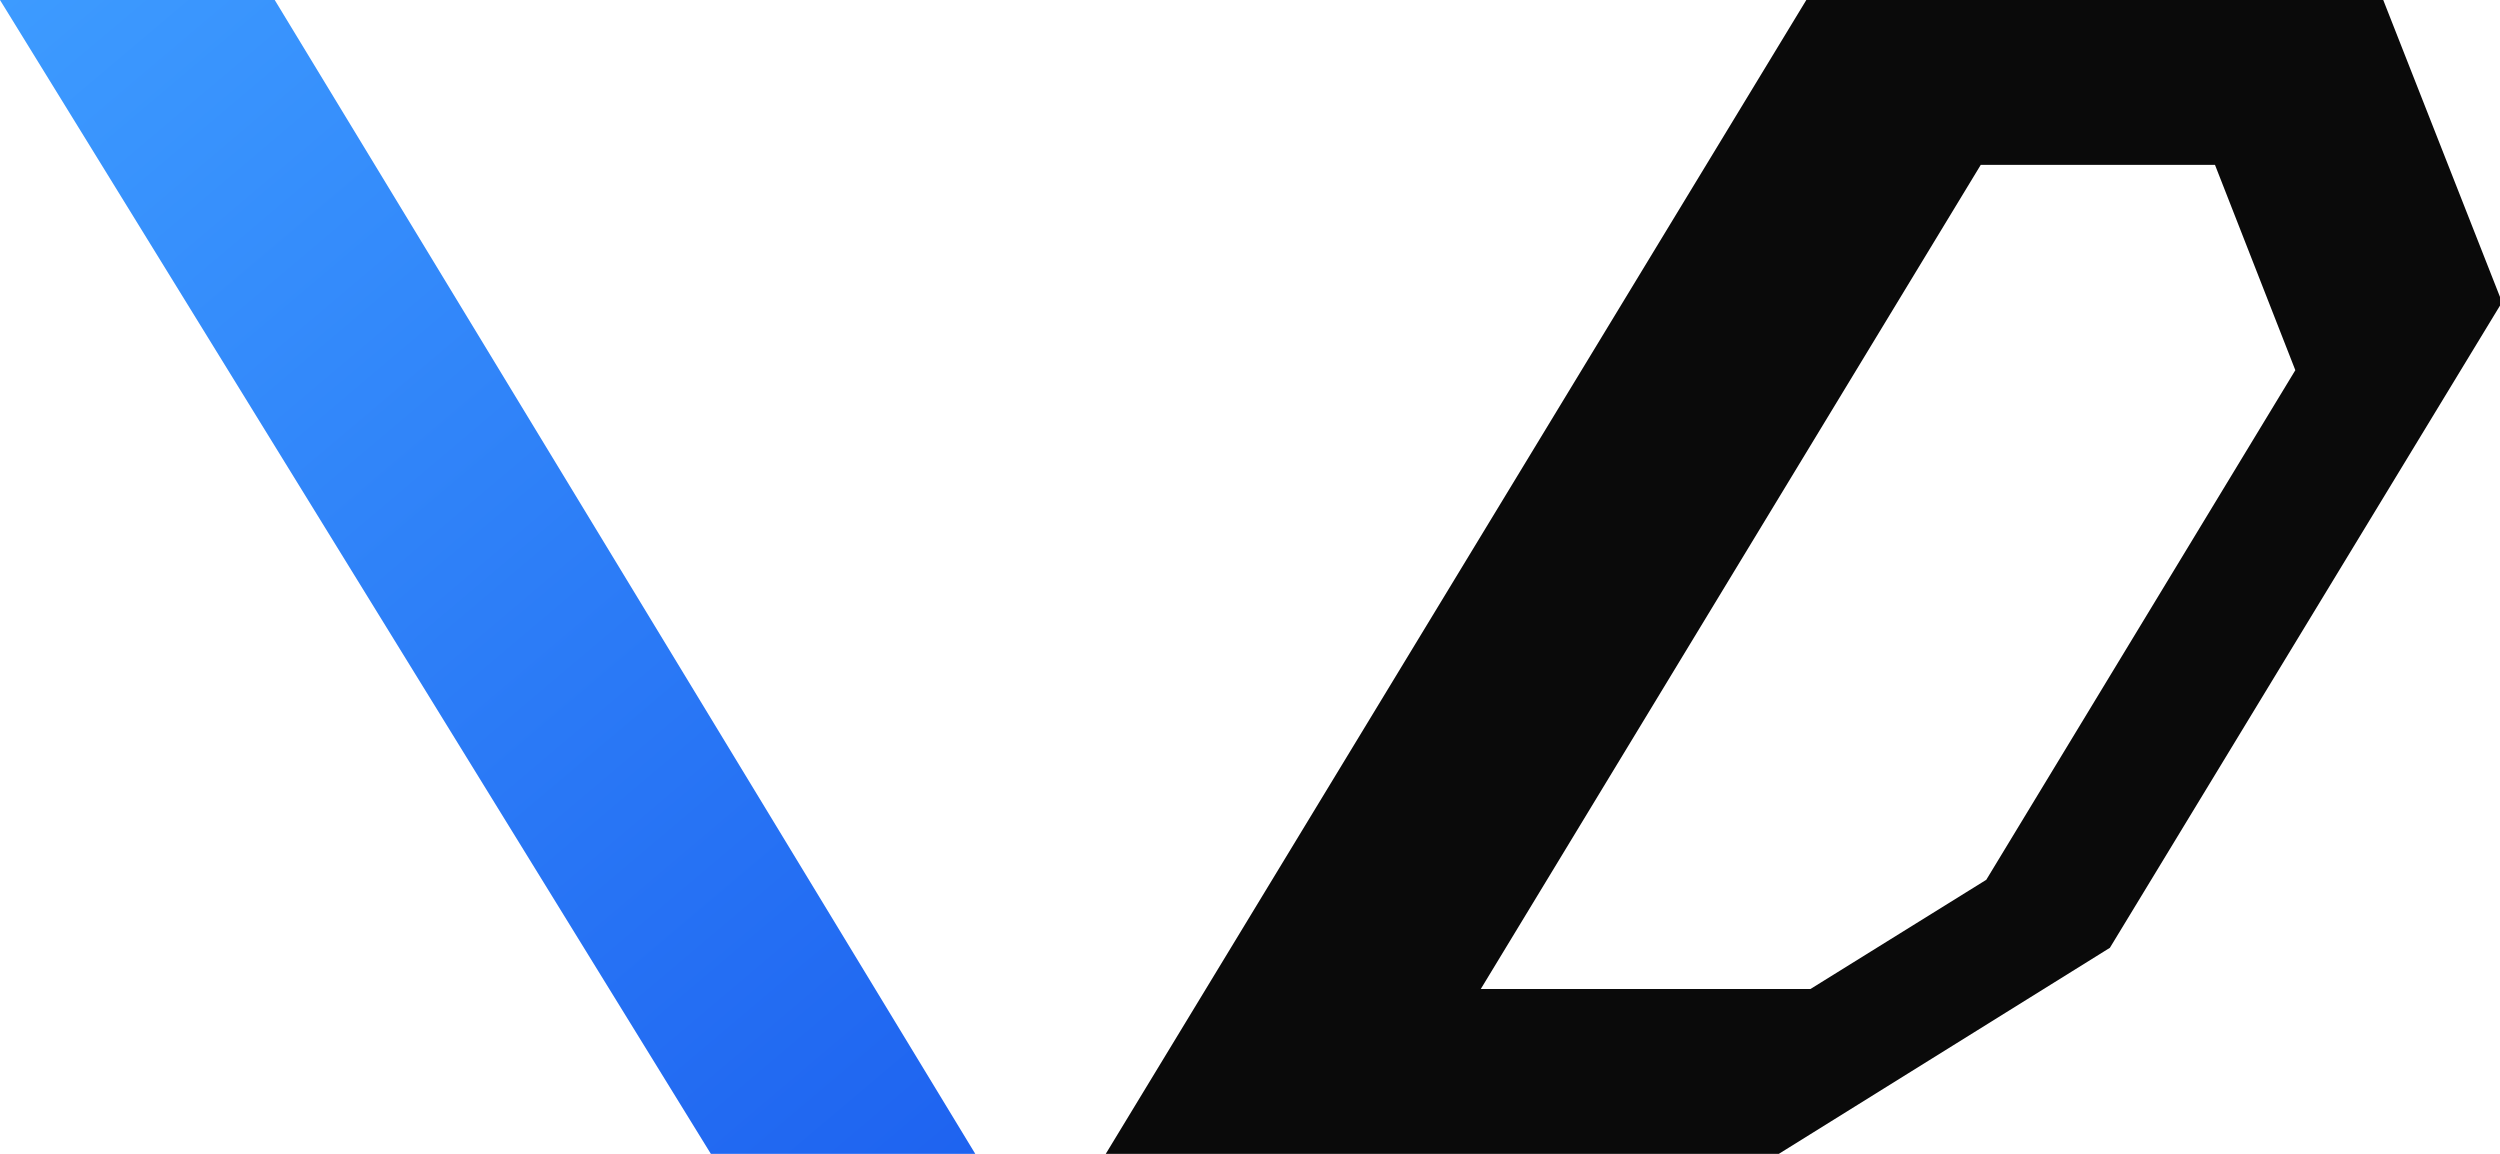
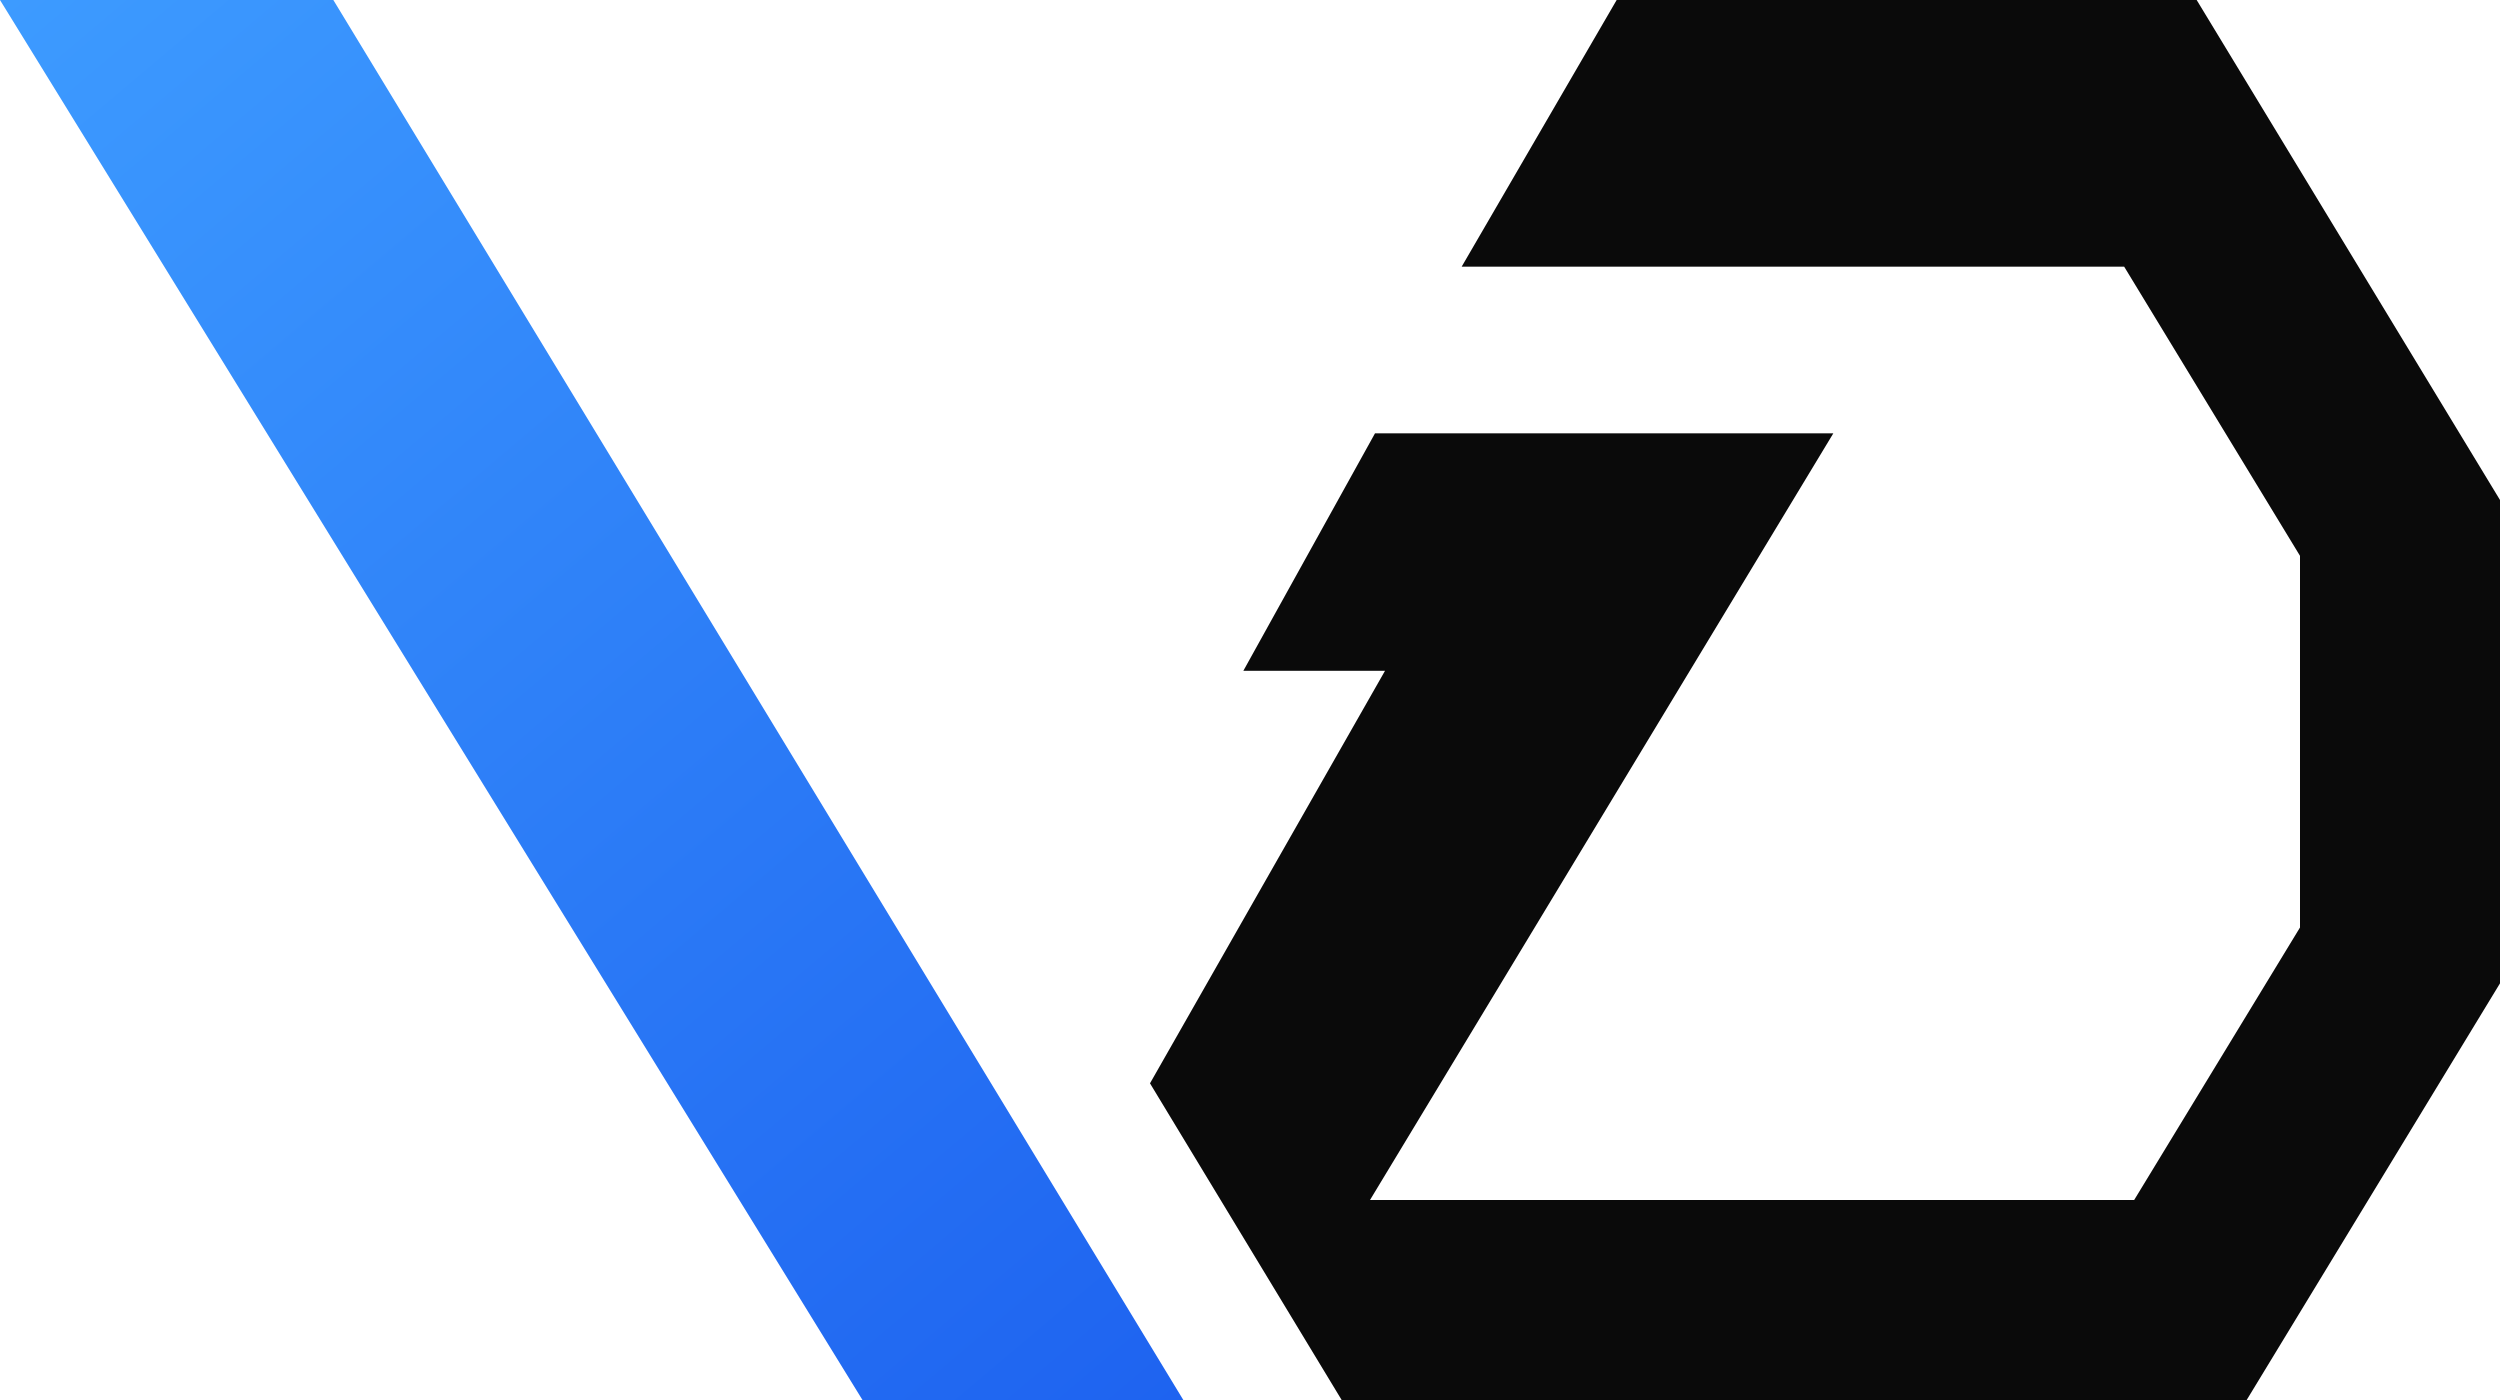
- <svg xmlns="http://www.w3.org/2000/svg" viewBox="0 0 364 168" width="364" height="168">
+ <svg xmlns="http://www.w3.org/2000/svg" viewBox="0 0 300 168" width="300" height="168">
  <defs>
    <linearGradient id="vg" gradientUnits="userSpaceOnUse" x1="0" y1="0" x2="142" y2="168">
      <stop offset="0" stop-color="#3d9bff" />
      <stop offset="1" stop-color="#1e63f0" />
    </linearGradient>
  </defs>
-   <path fill="url(#vg)" d="M0,0 L40,0 L142,168 L103.5,168 Z" />
-   <path fill="#0a0a0a" fill-rule="evenodd" d="M263.0,0.0 L347.0,0.0 L364.3,44.0 L307.2,138.0 L259.0,168.0 L161.0,168.0 Z M288.4,24.0 L322.5,24.0 L334.2,53.9 L289.2,128.1 L263.6,144.0 L215.6,144.0 Z" />
+   <path fill="url(#vg)" d="M0.0,0.0 L40.0,0.0 L142.0,168.0 L103.5,168.0 Z" />
+   <path fill="#0a0a0a" d="M194.0,0.0 L263.6,0.0 L300.0,60.0 L300.0,118.0 L269.6,168.0 L161.0,168.0 L138.0,130.0 L166.2,80.5 L149.2,80.5 L165.0,52.0 L220.0,52.0 L164.4,144.0 L256.1,144.0 L276.0,111.3 L276.0,66.7 L254.9,32.0 L175.4,32.0 Z" />
</svg>
